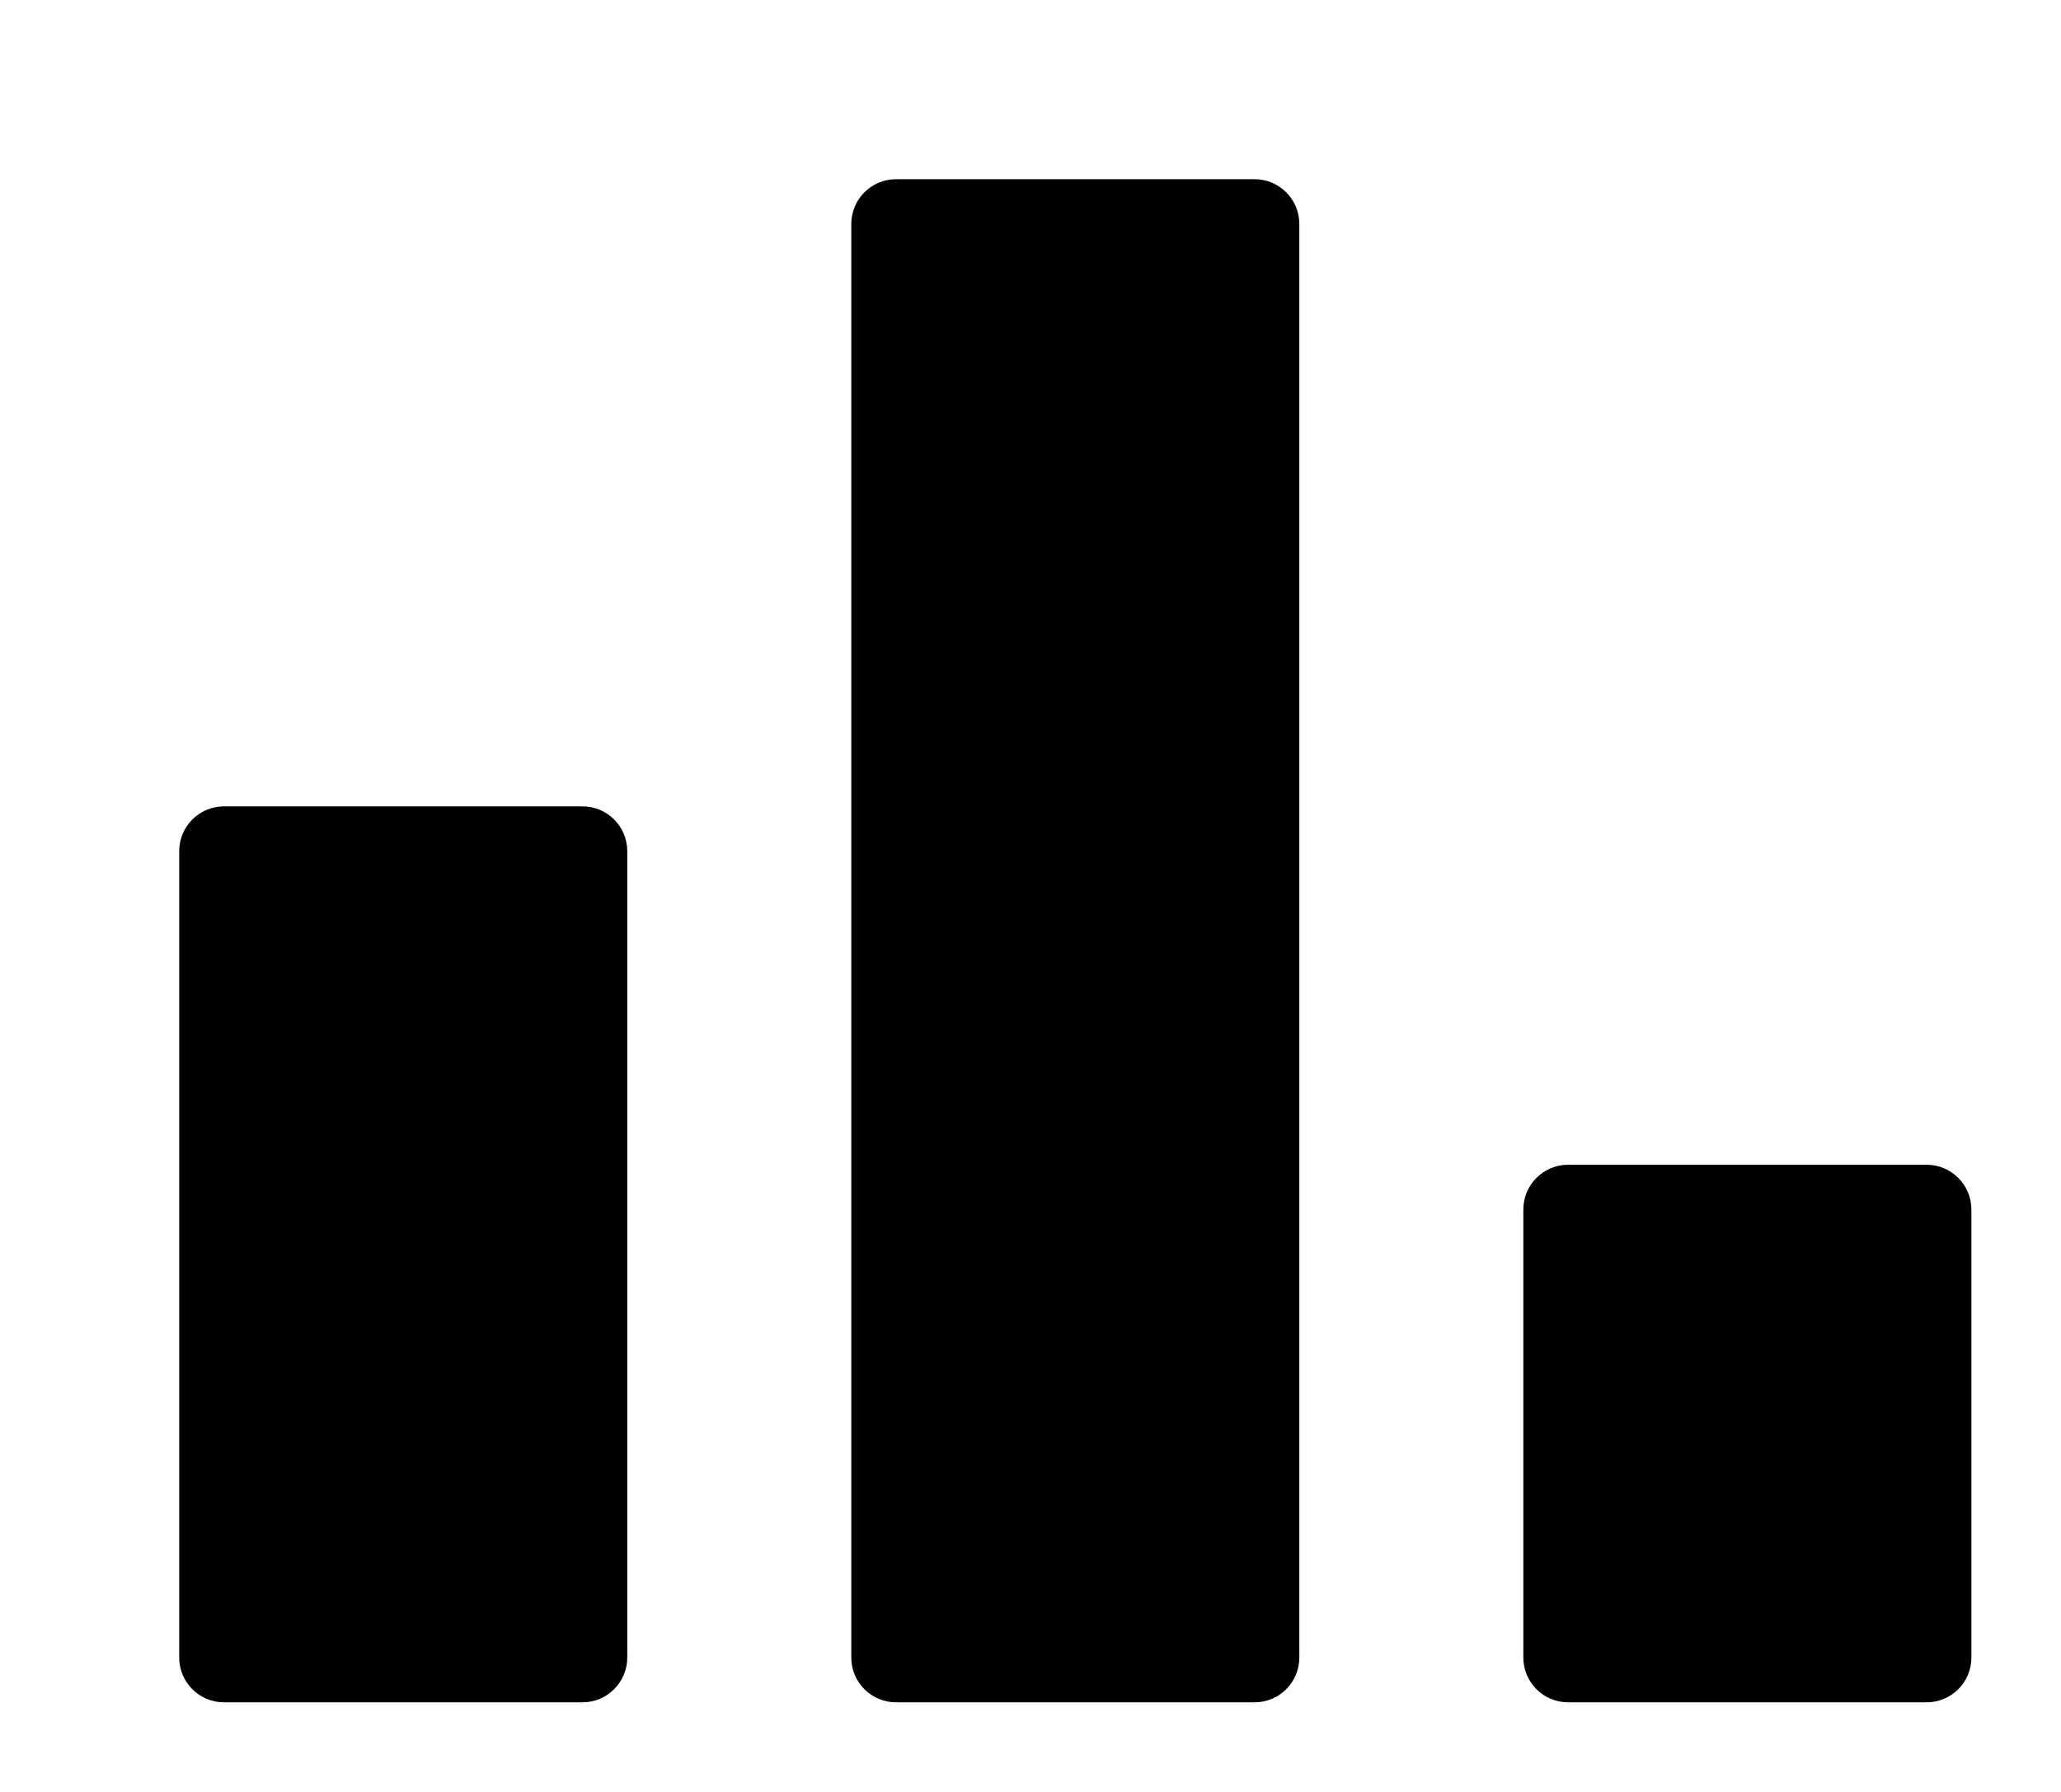
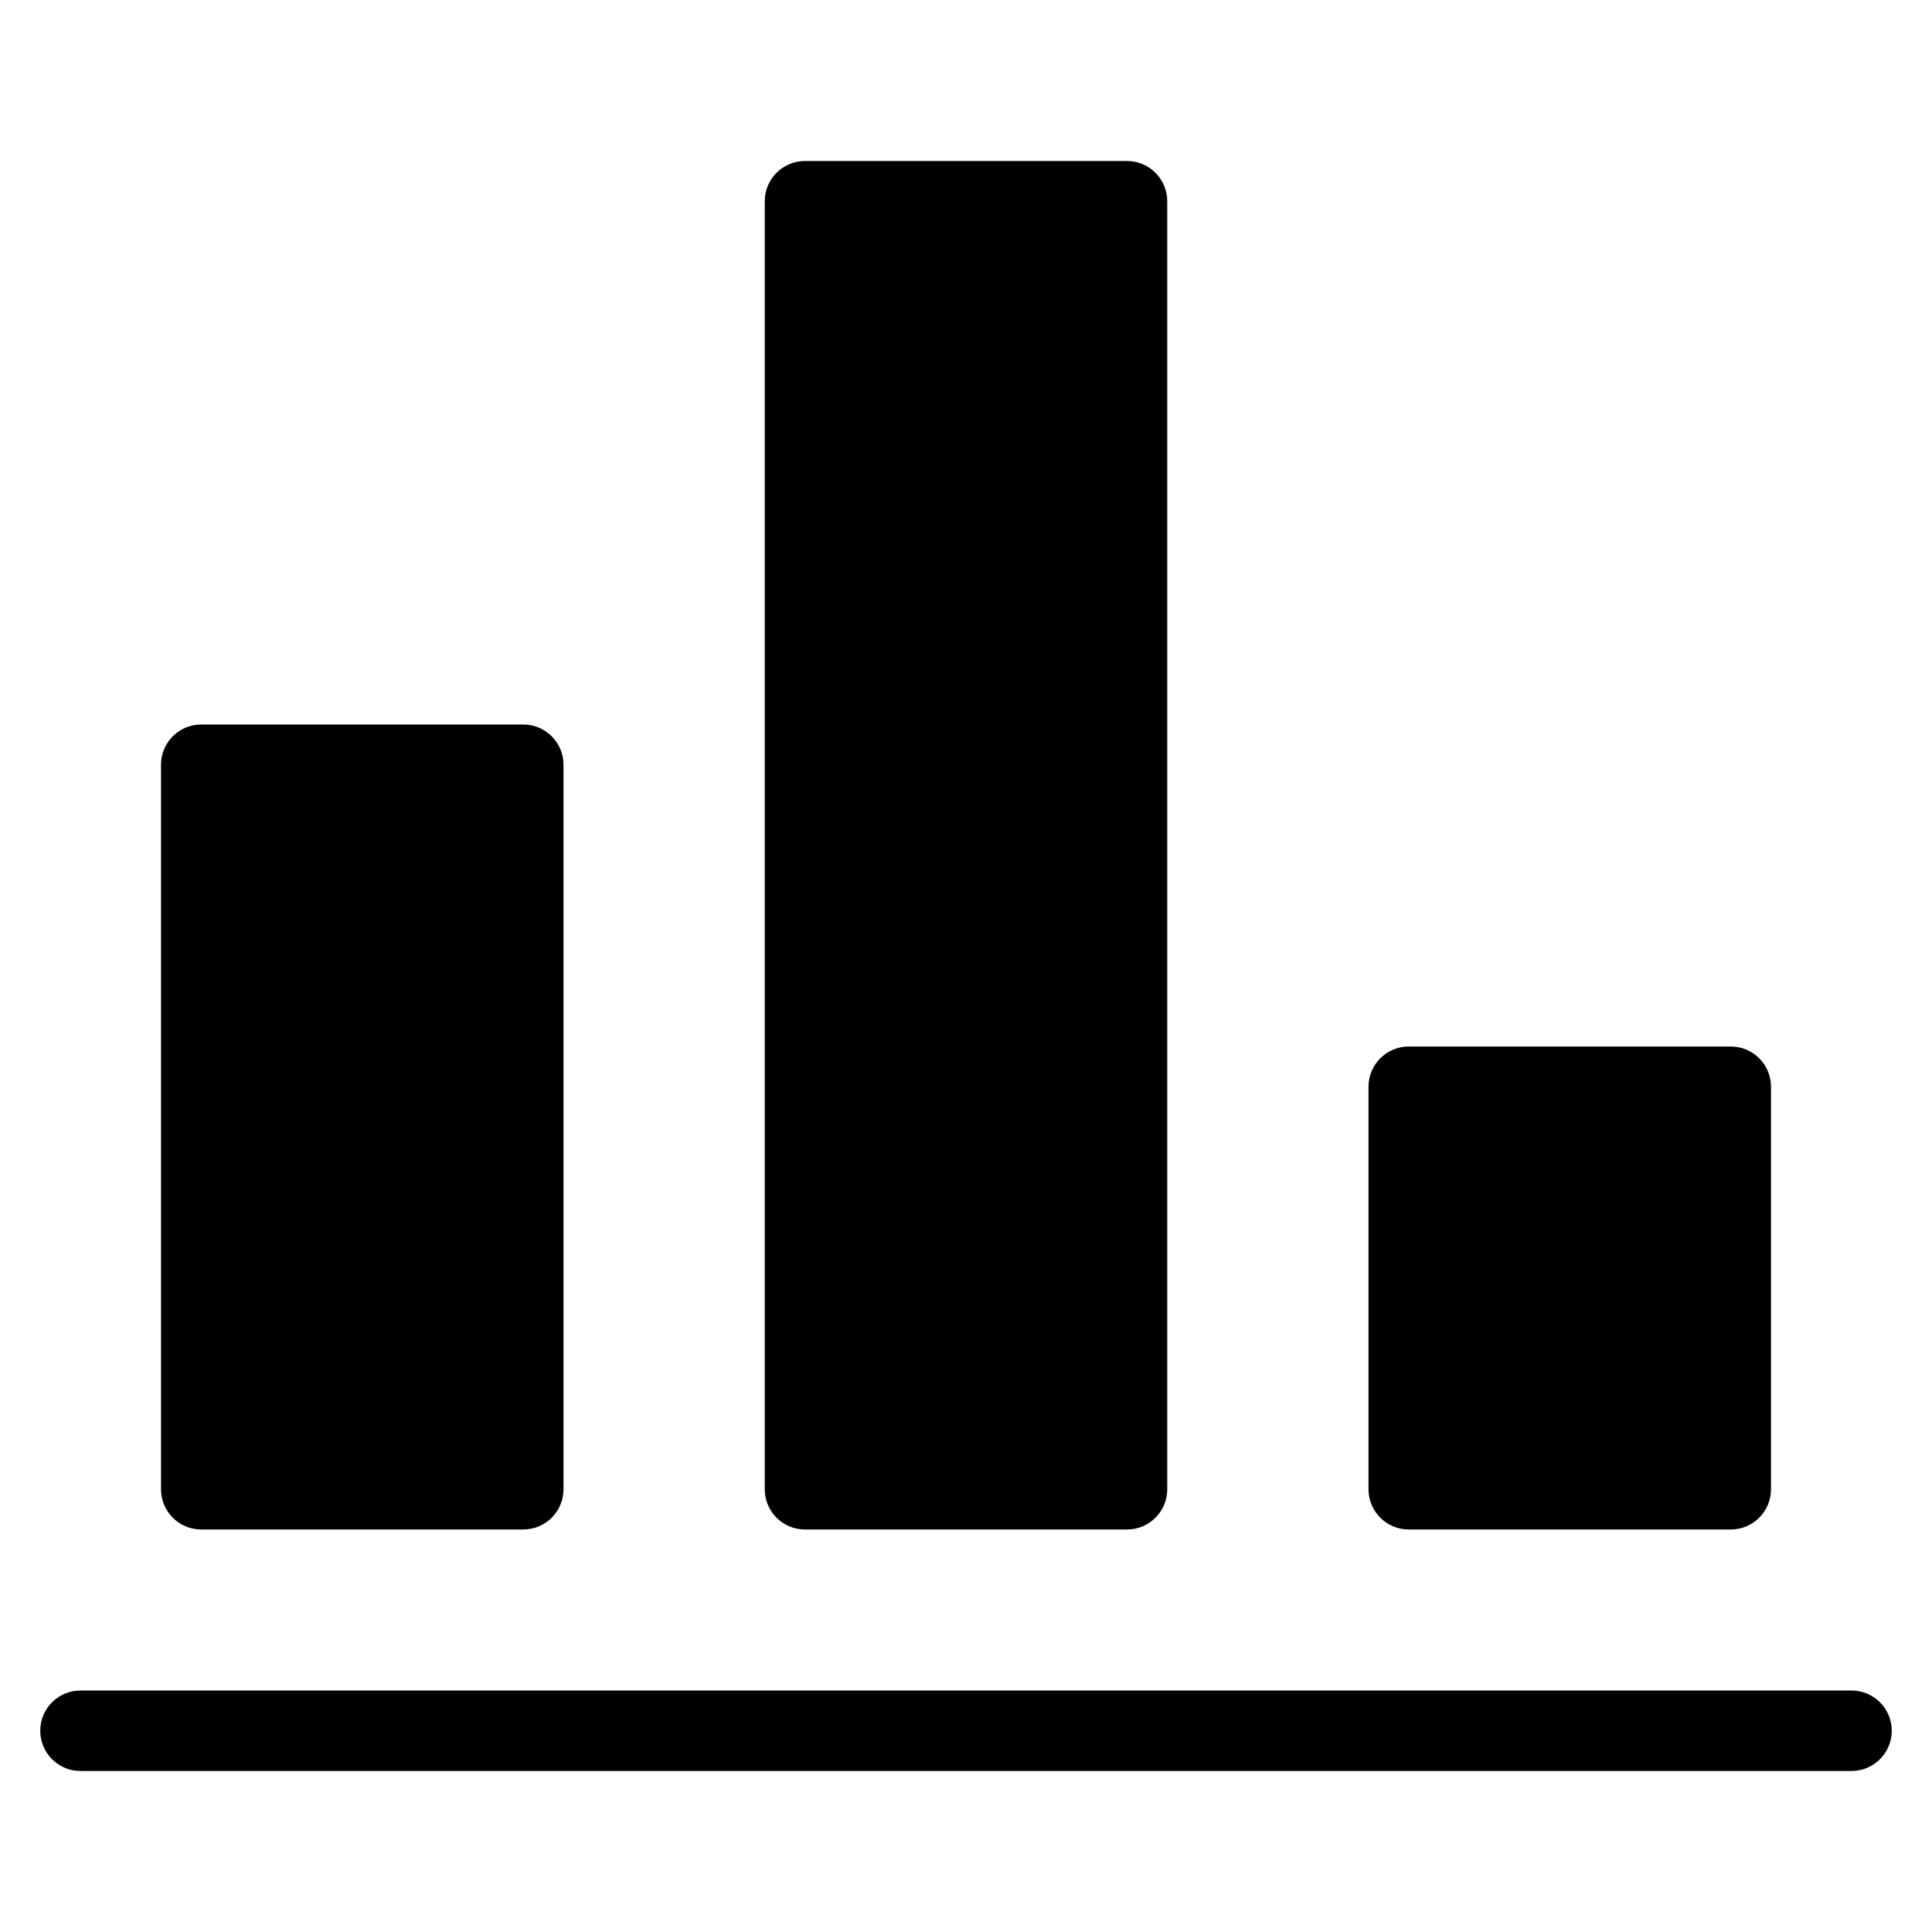
- <svg xmlns="http://www.w3.org/2000/svg">
-   <g fill="currentColor">
-     <path d="M46 42H2a1 1 0 0 0 0 2h44a1 1 0 0 0 0-2Z" />
-     <rect x="4" y="18" width="10" height="20" rx="1" />
-     <rect x="19" y="4" width="10" height="34" rx="1" />
-     <rect x="34" y="26" width="10" height="12" rx="1" />
-   </g>
+ <svg viewBox="0 0 48 48">
+   <path fill="currentColor" d="M46 42H2a1 1 0 0 0 0 2h44a1 1 0 0 0 0-2Z" />
+   <rect fill="currentColor" x="4" y="18" width="10" height="20" rx="1" />
+   <rect fill="currentColor" x="19" y="4" width="10" height="34" rx="1" />
+   <rect fill="currentColor" x="34" y="26" width="10" height="12" rx="1" />
</svg>
